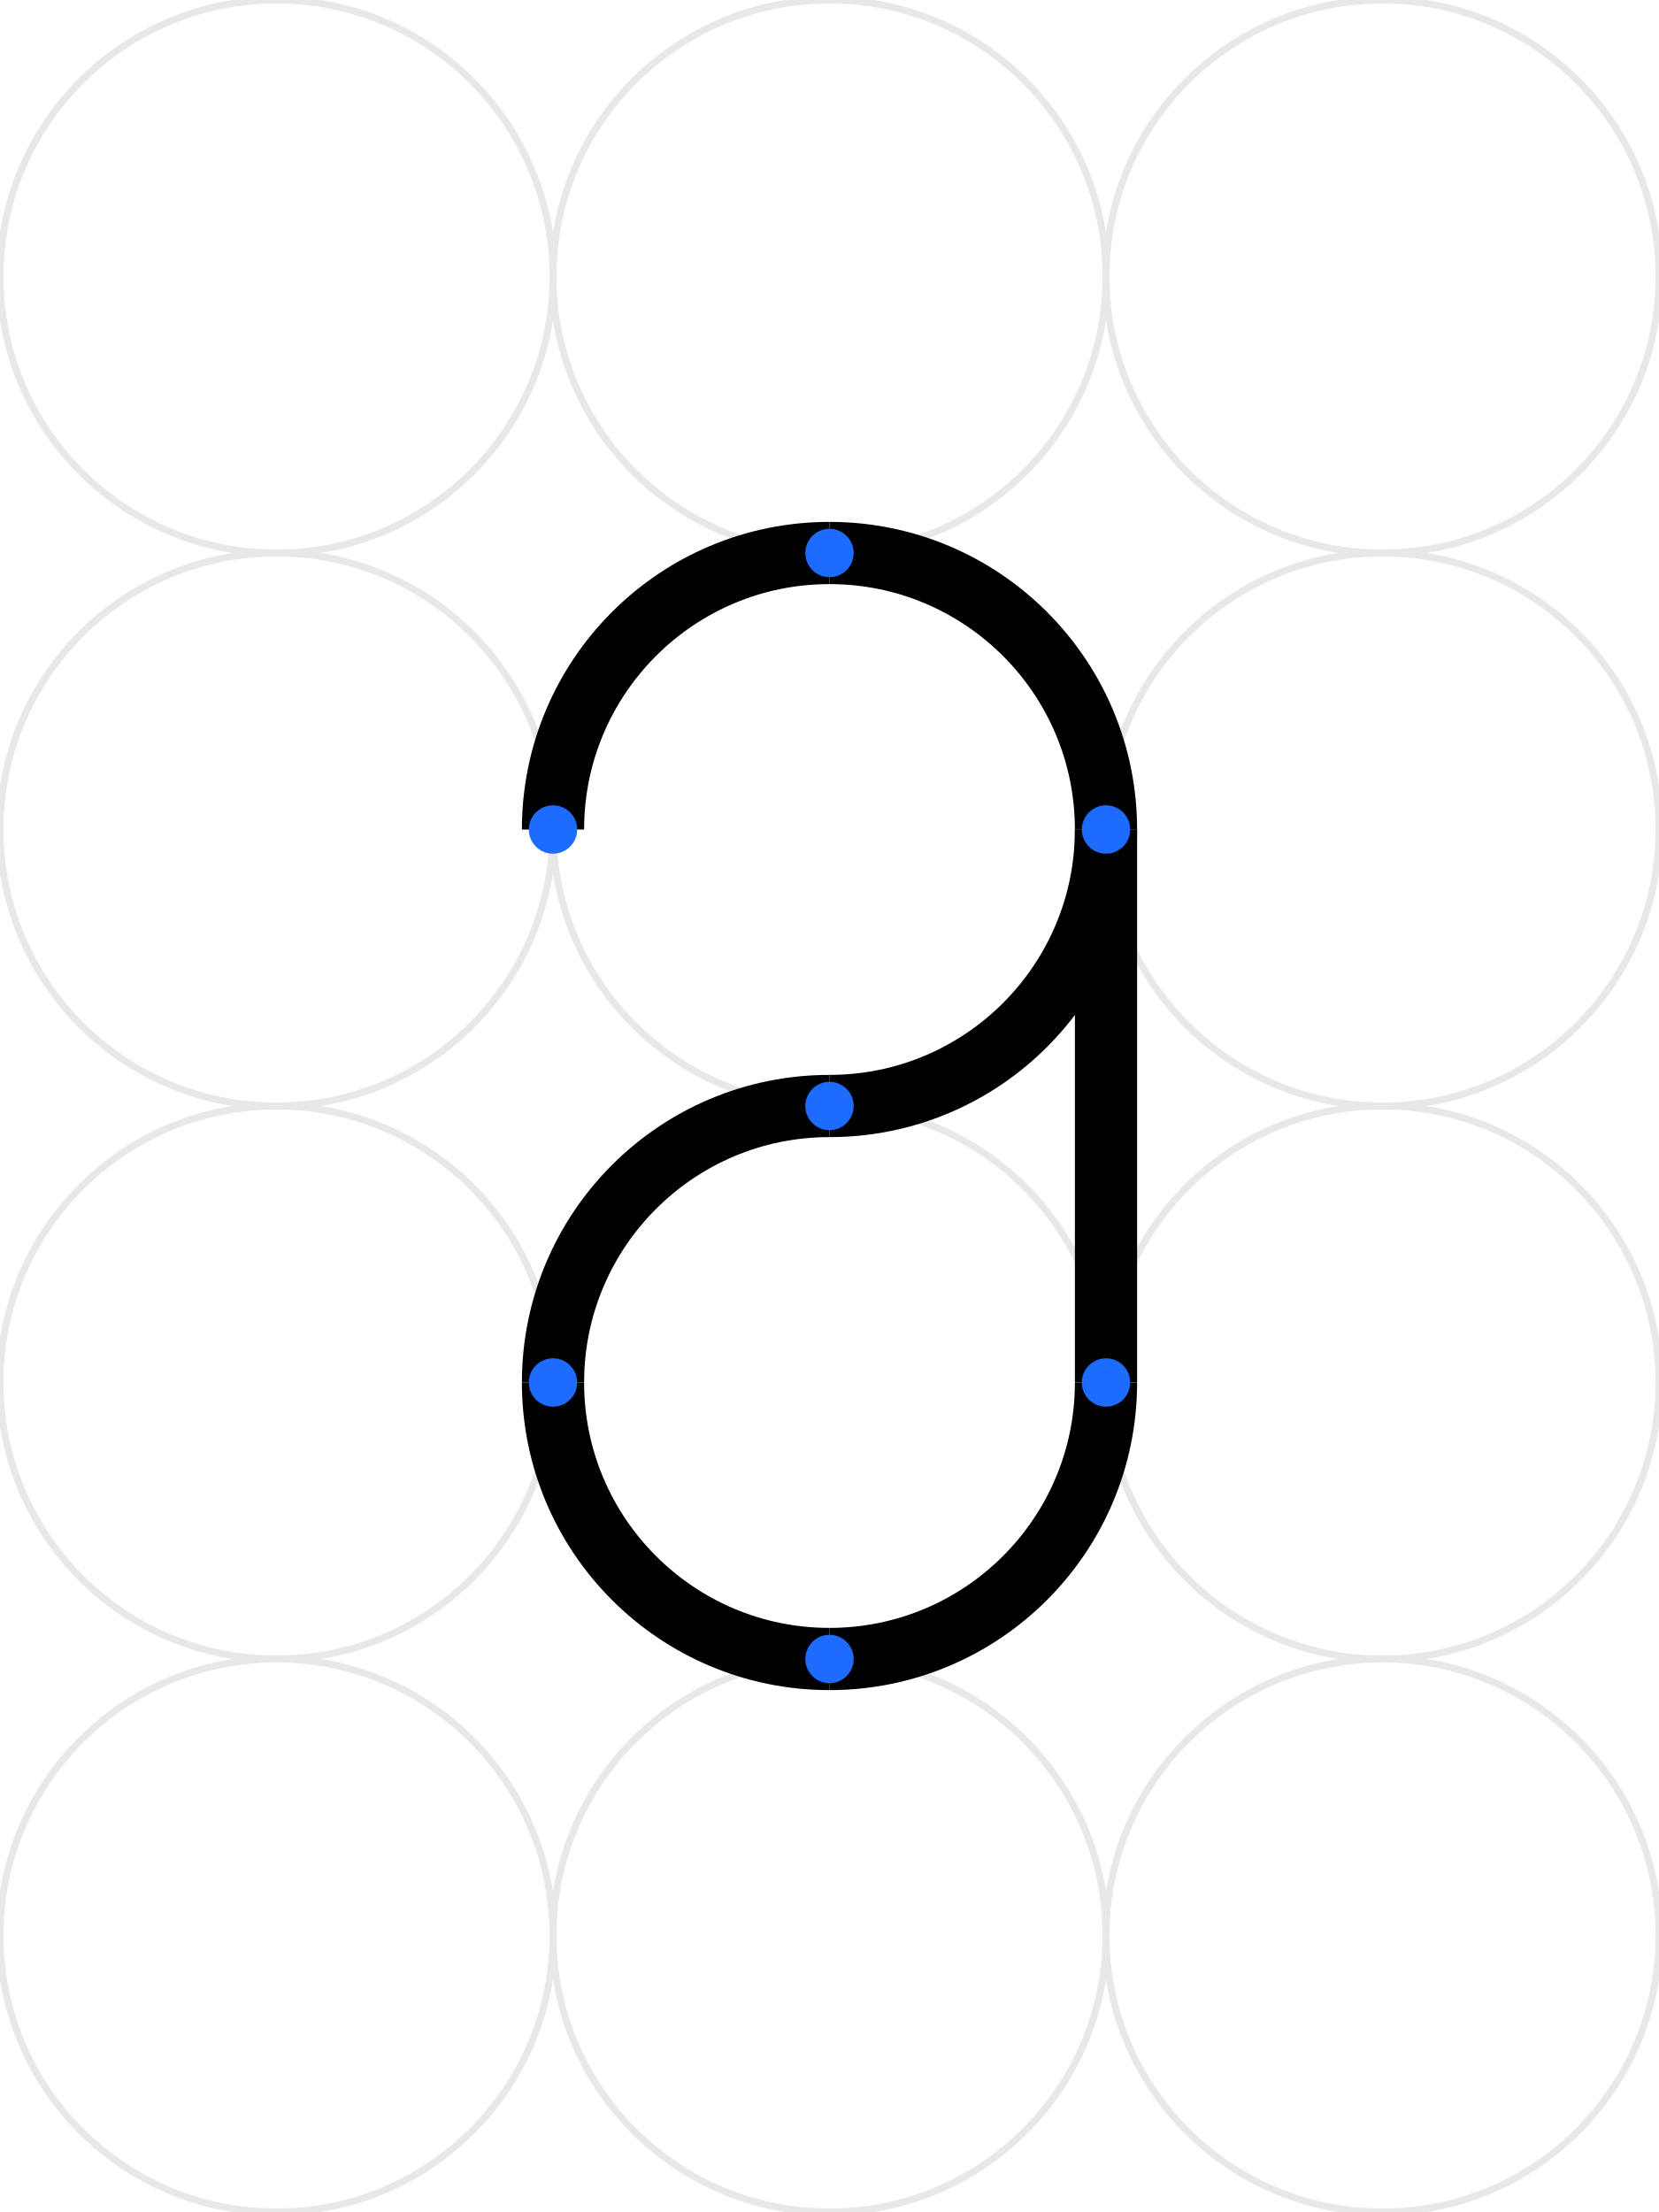
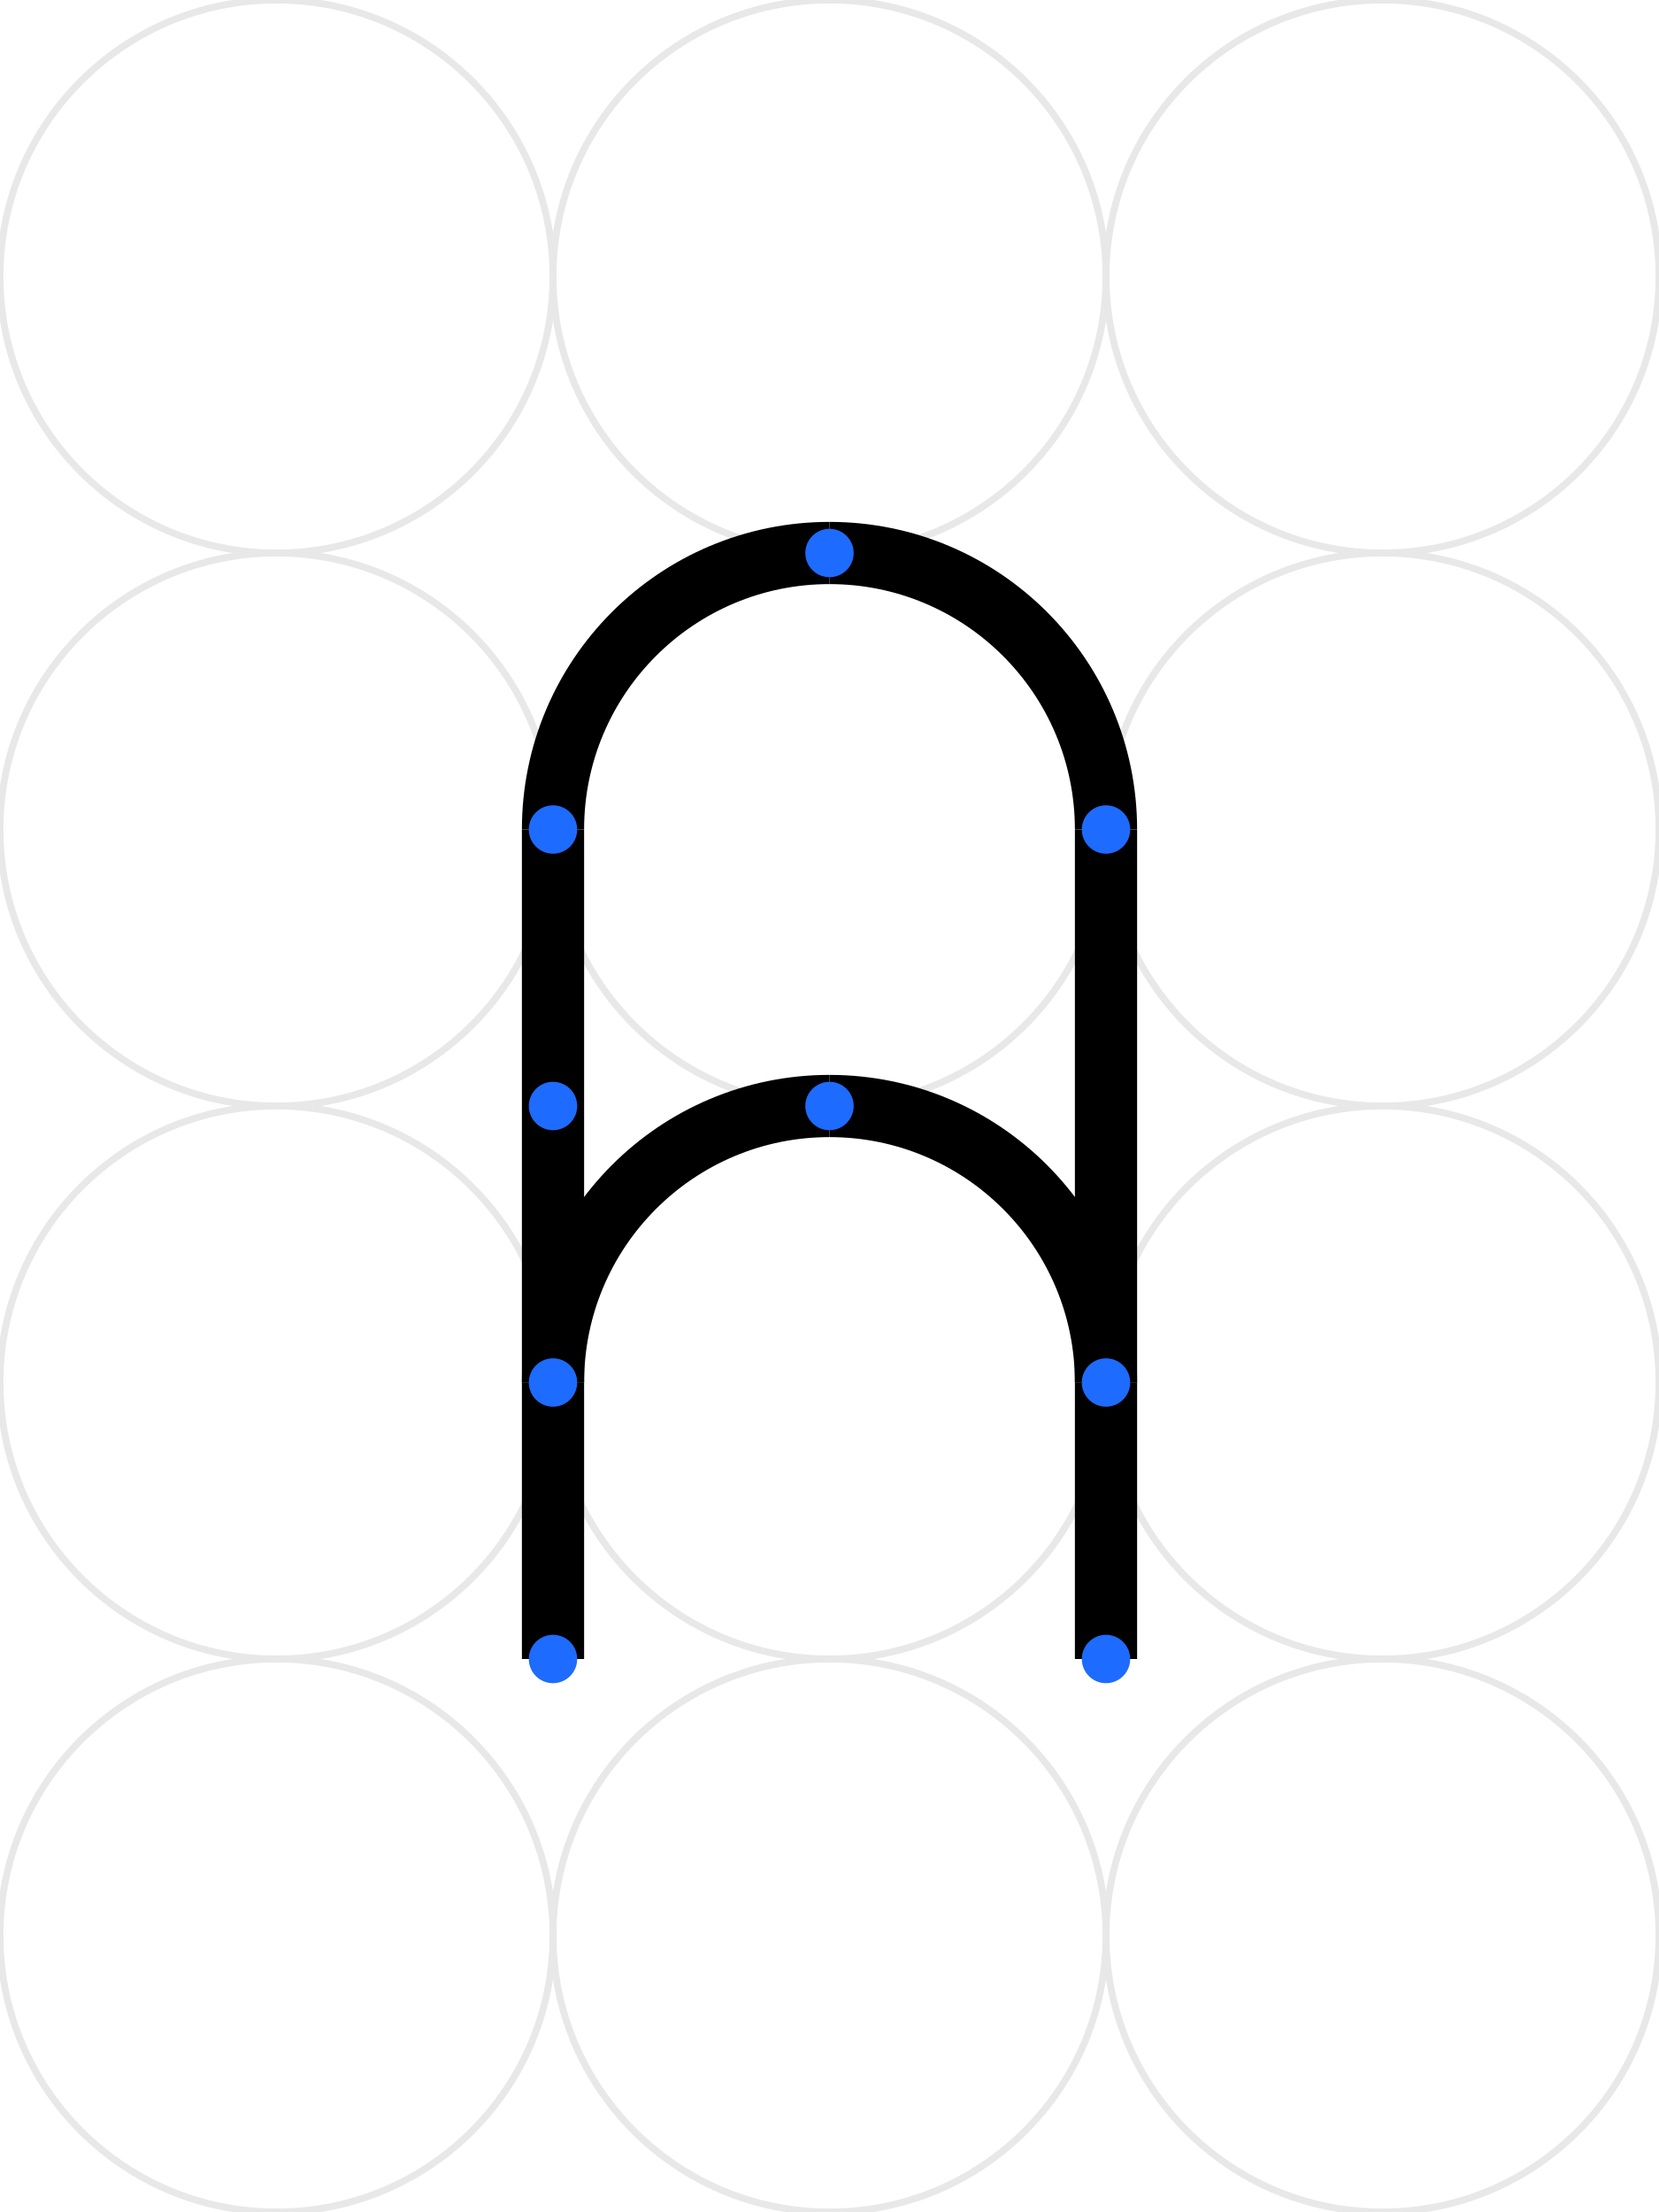
<svg xmlns="http://www.w3.org/2000/svg" viewBox="0 0 240 320" width="240" height="320">
  <rect x="0" y="0" width="100%" height="100%" fill="#fff" />
  <g fill="none" stroke="#bdbdbd" stroke-width="1" opacity="0.35">
    <circle cx="40" cy="40" r="40" />
    <circle cx="120" cy="40" r="40" />
    <circle cx="200" cy="40" r="40" />
    <circle cx="40" cy="120" r="40" />
    <circle cx="120" cy="120" r="40" />
    <circle cx="200" cy="120" r="40" />
    <circle cx="40" cy="200" r="40" />
    <circle cx="120" cy="200" r="40" />
    <circle cx="200" cy="200" r="40" />
    <circle cx="40" cy="280" r="40" />
    <circle cx="120" cy="280" r="40" />
    <circle cx="200" cy="280" r="40" />
  </g>
  <g fill="none" stroke="#000" stroke-width="9" stroke-linecap="butt" stroke-linejoin="round">
    <path d="M 80 120 A 40 40 0 0 1 120 80" />
    <path d="M 120 80 A 40 40 0 0 1 160 120" />
    <path d="M 160 120 L 160 200" />
-     <path d="M 160 200 A 40 40 0 0 1 120 240" />
-     <path d="M 120 240 A 40 40 0 0 1 80 200" />
-     <path d="M 120 160 A 40 40 0 0 0 160 120" />
-     <path d="M 120 160 A 40 40 0 0 0 80 200" />
+     <path d="M 80 120 L 80 160" />
+     <path d="M 80 160 L 80 200" />
+     <path d="M 80 200 A 40 40 0 0 1 120 160" />
+     <path d="M 120 160 A 40 40 0 0 1 160 200" />
+     <path d="M 160 200 L 160 240" />
+     <path d="M 80 200 L 80 240" />
  </g>
  <g fill="#1e6bff" stroke="none">
    <circle cx="80" cy="120" r="3.5" />
    <circle cx="120" cy="80" r="3.5" />
    <circle cx="160" cy="120" r="3.5" />
    <circle cx="160" cy="200" r="3.5" />
-     <circle cx="120" cy="240" r="3.5" />
+     <circle cx="80" cy="160" r="3.5" />
    <circle cx="80" cy="200" r="3.5" />
    <circle cx="120" cy="160" r="3.5" />
+     <circle cx="160" cy="240" r="3.5" />
+     <circle cx="80" cy="240" r="3.5" />
  </g>
</svg>
